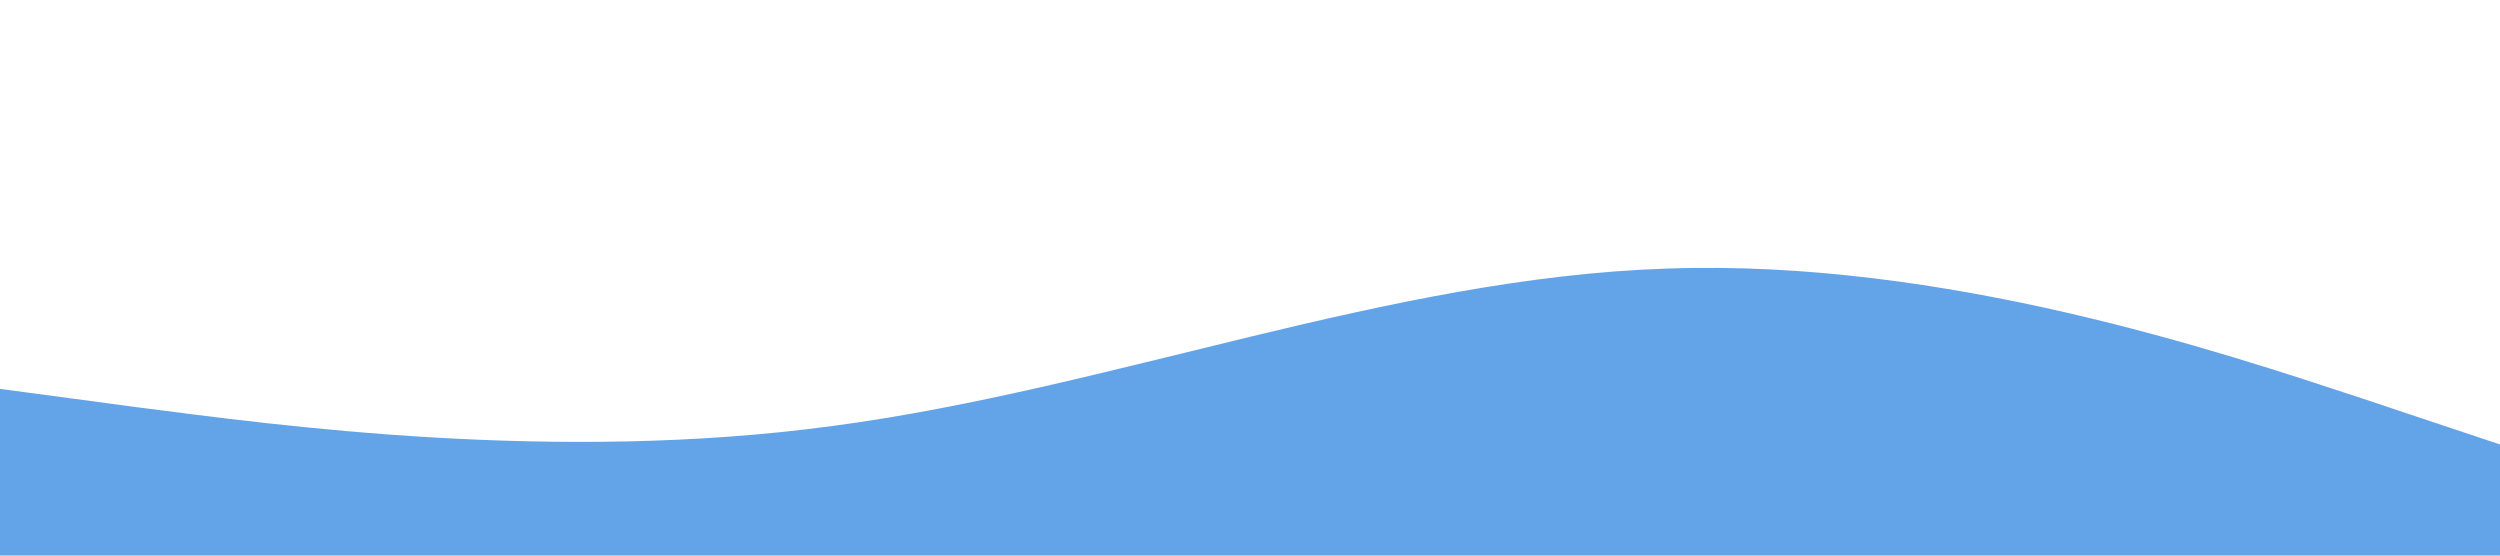
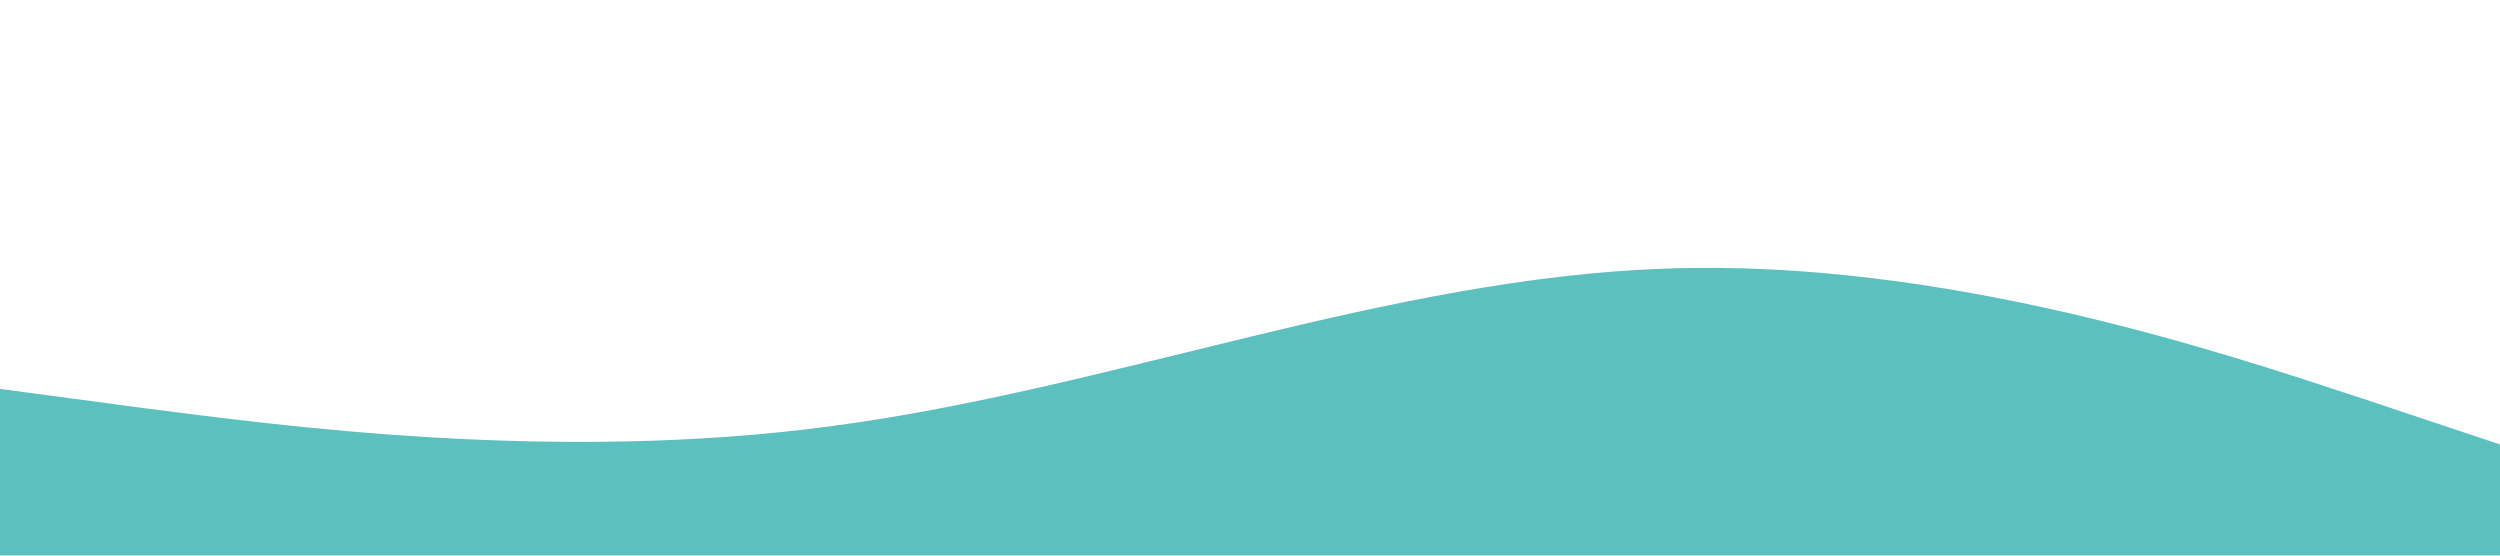
<svg xmlns="http://www.w3.org/2000/svg" viewBox="0 0 1440 320">
-   <path fill="rgb(99, 164, 233)" fill-opacity="1" d="M0,224L80,234.7C160,245,320,267,480,245.3C640,224,800,160,960,154.7C1120,149,1280,203,1360,229.3L1440,256L1440,320L1360,320C1280,320,1120,320,960,320C800,320,640,320,480,320C320,320,160,320,80,320L0,320Z" />
+   <path fill="#5bc0be" fill-opacity="1" d="M0,224L80,234.7C160,245,320,267,480,245.3C640,224,800,160,960,154.7C1120,149,1280,203,1360,229.3L1440,256L1440,320L1360,320C1280,320,1120,320,960,320C800,320,640,320,480,320C320,320,160,320,80,320L0,320Z" />
</svg>
